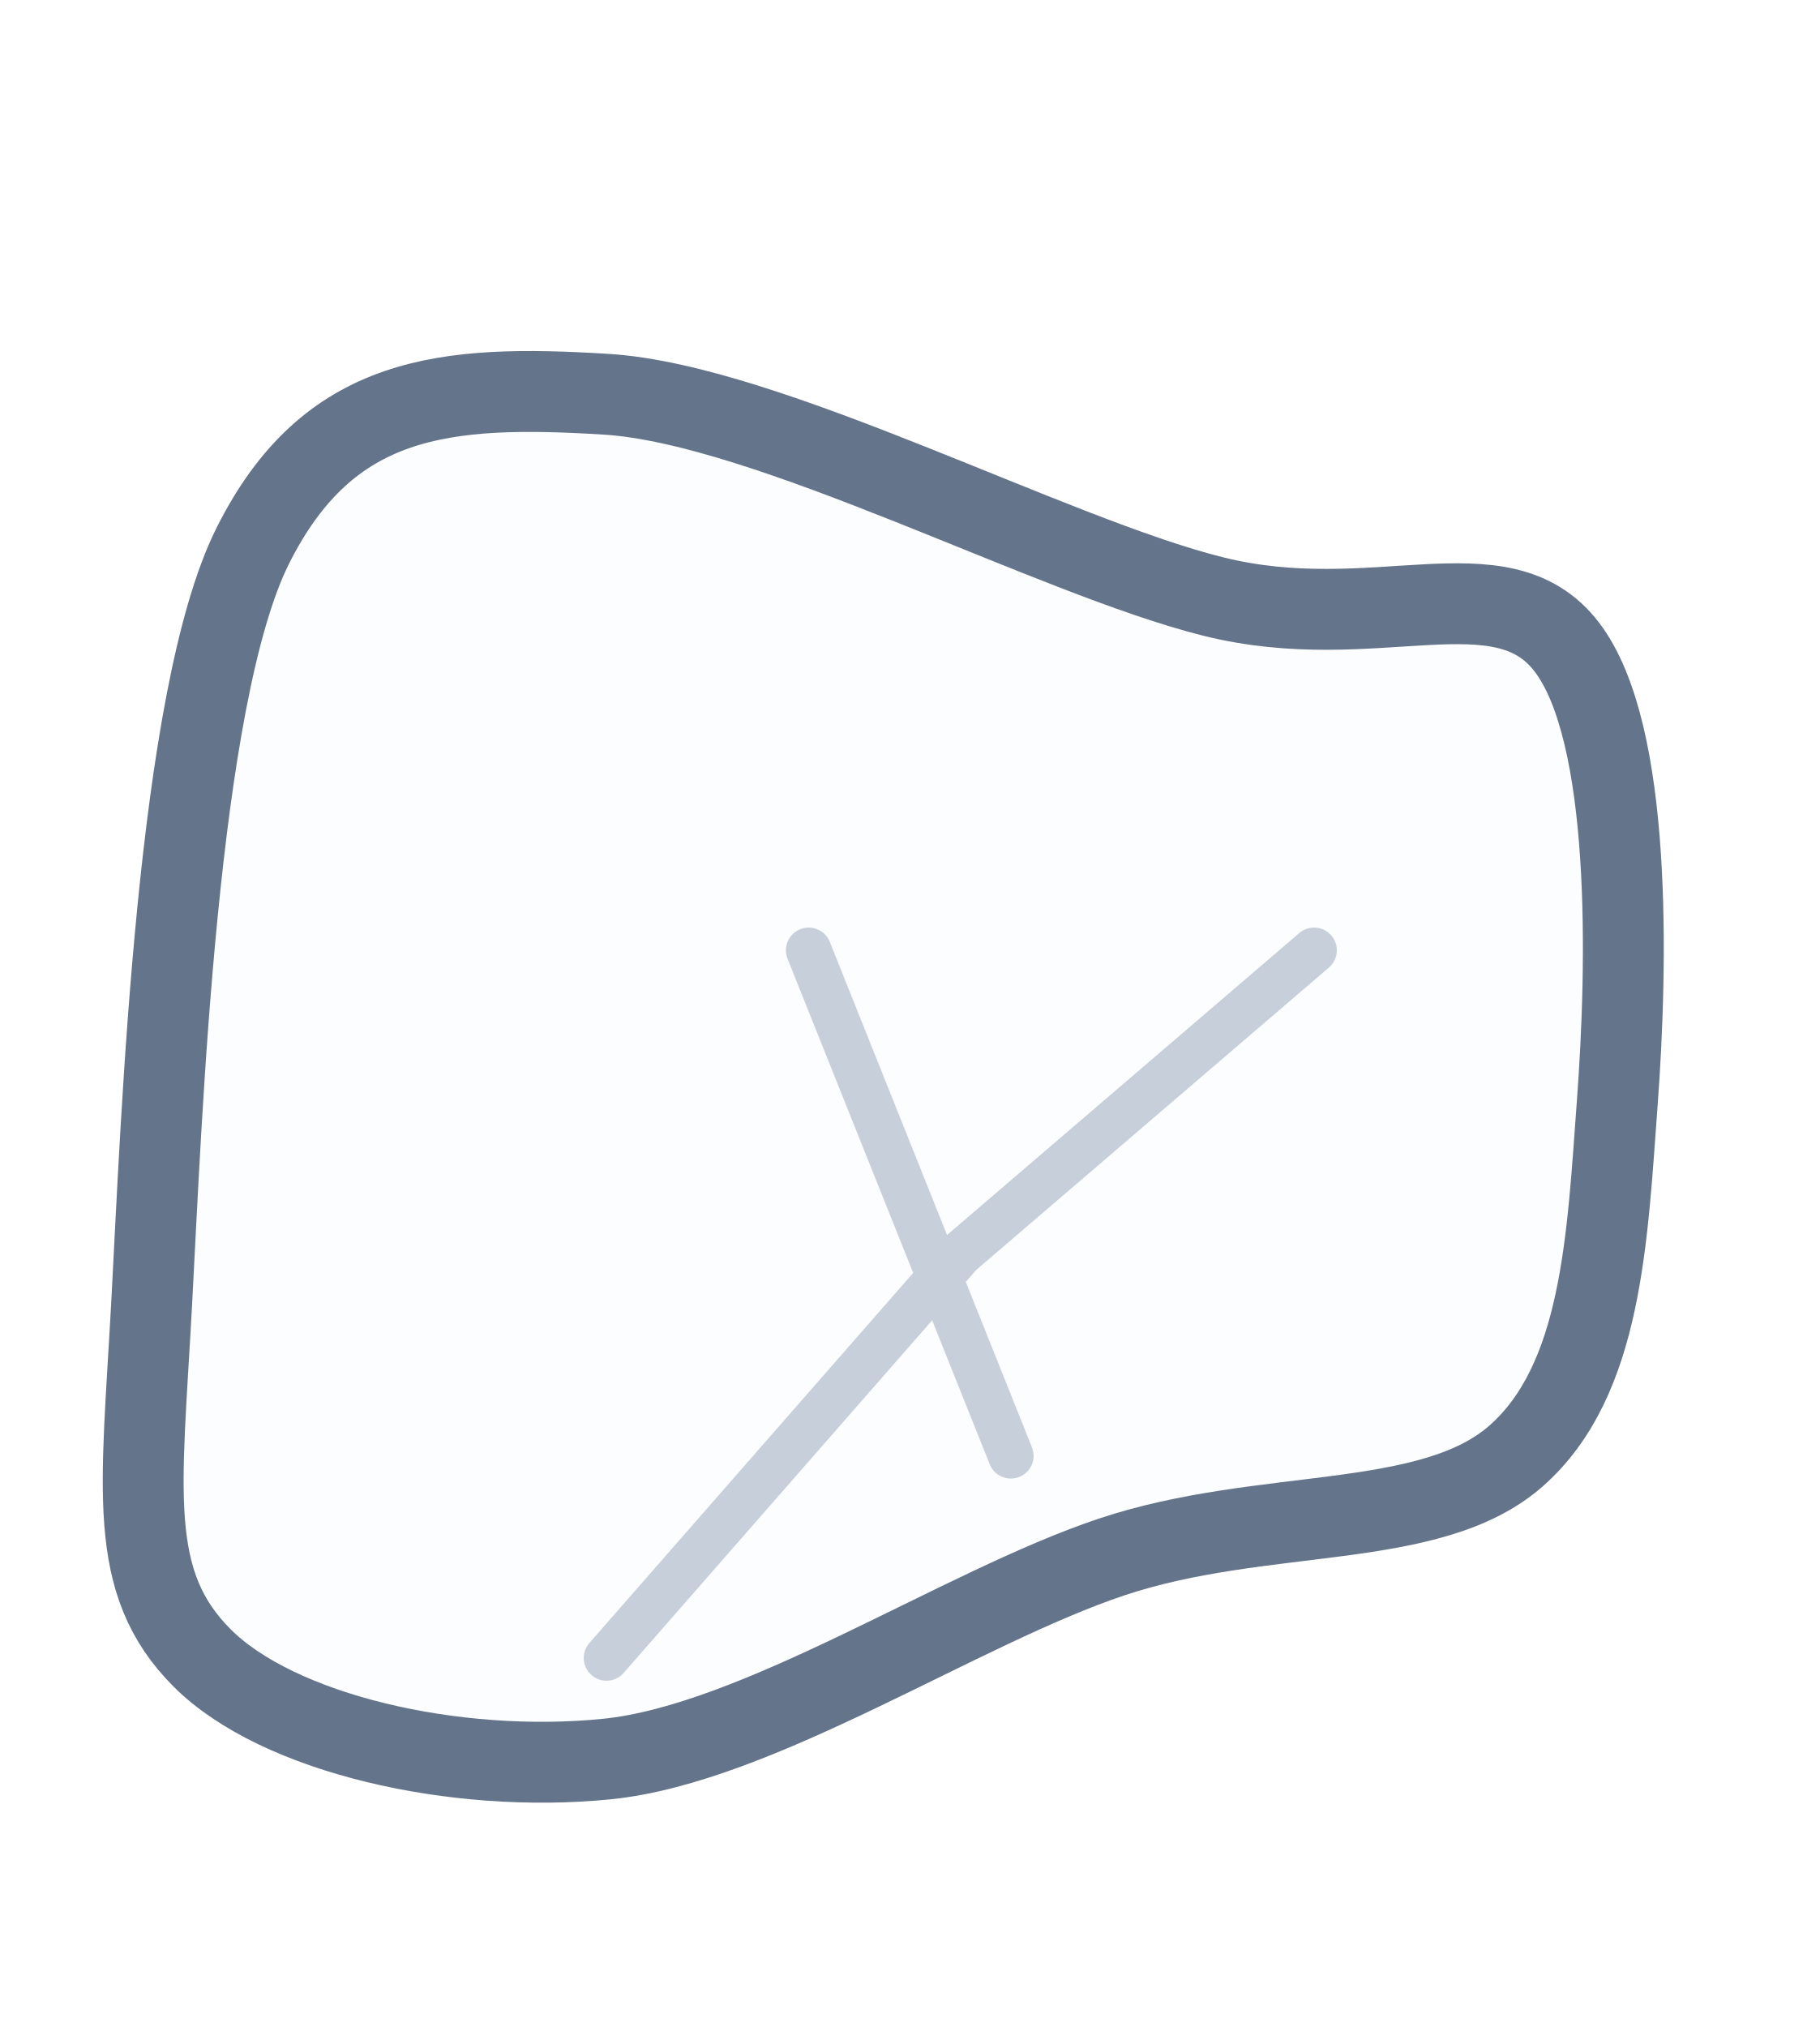
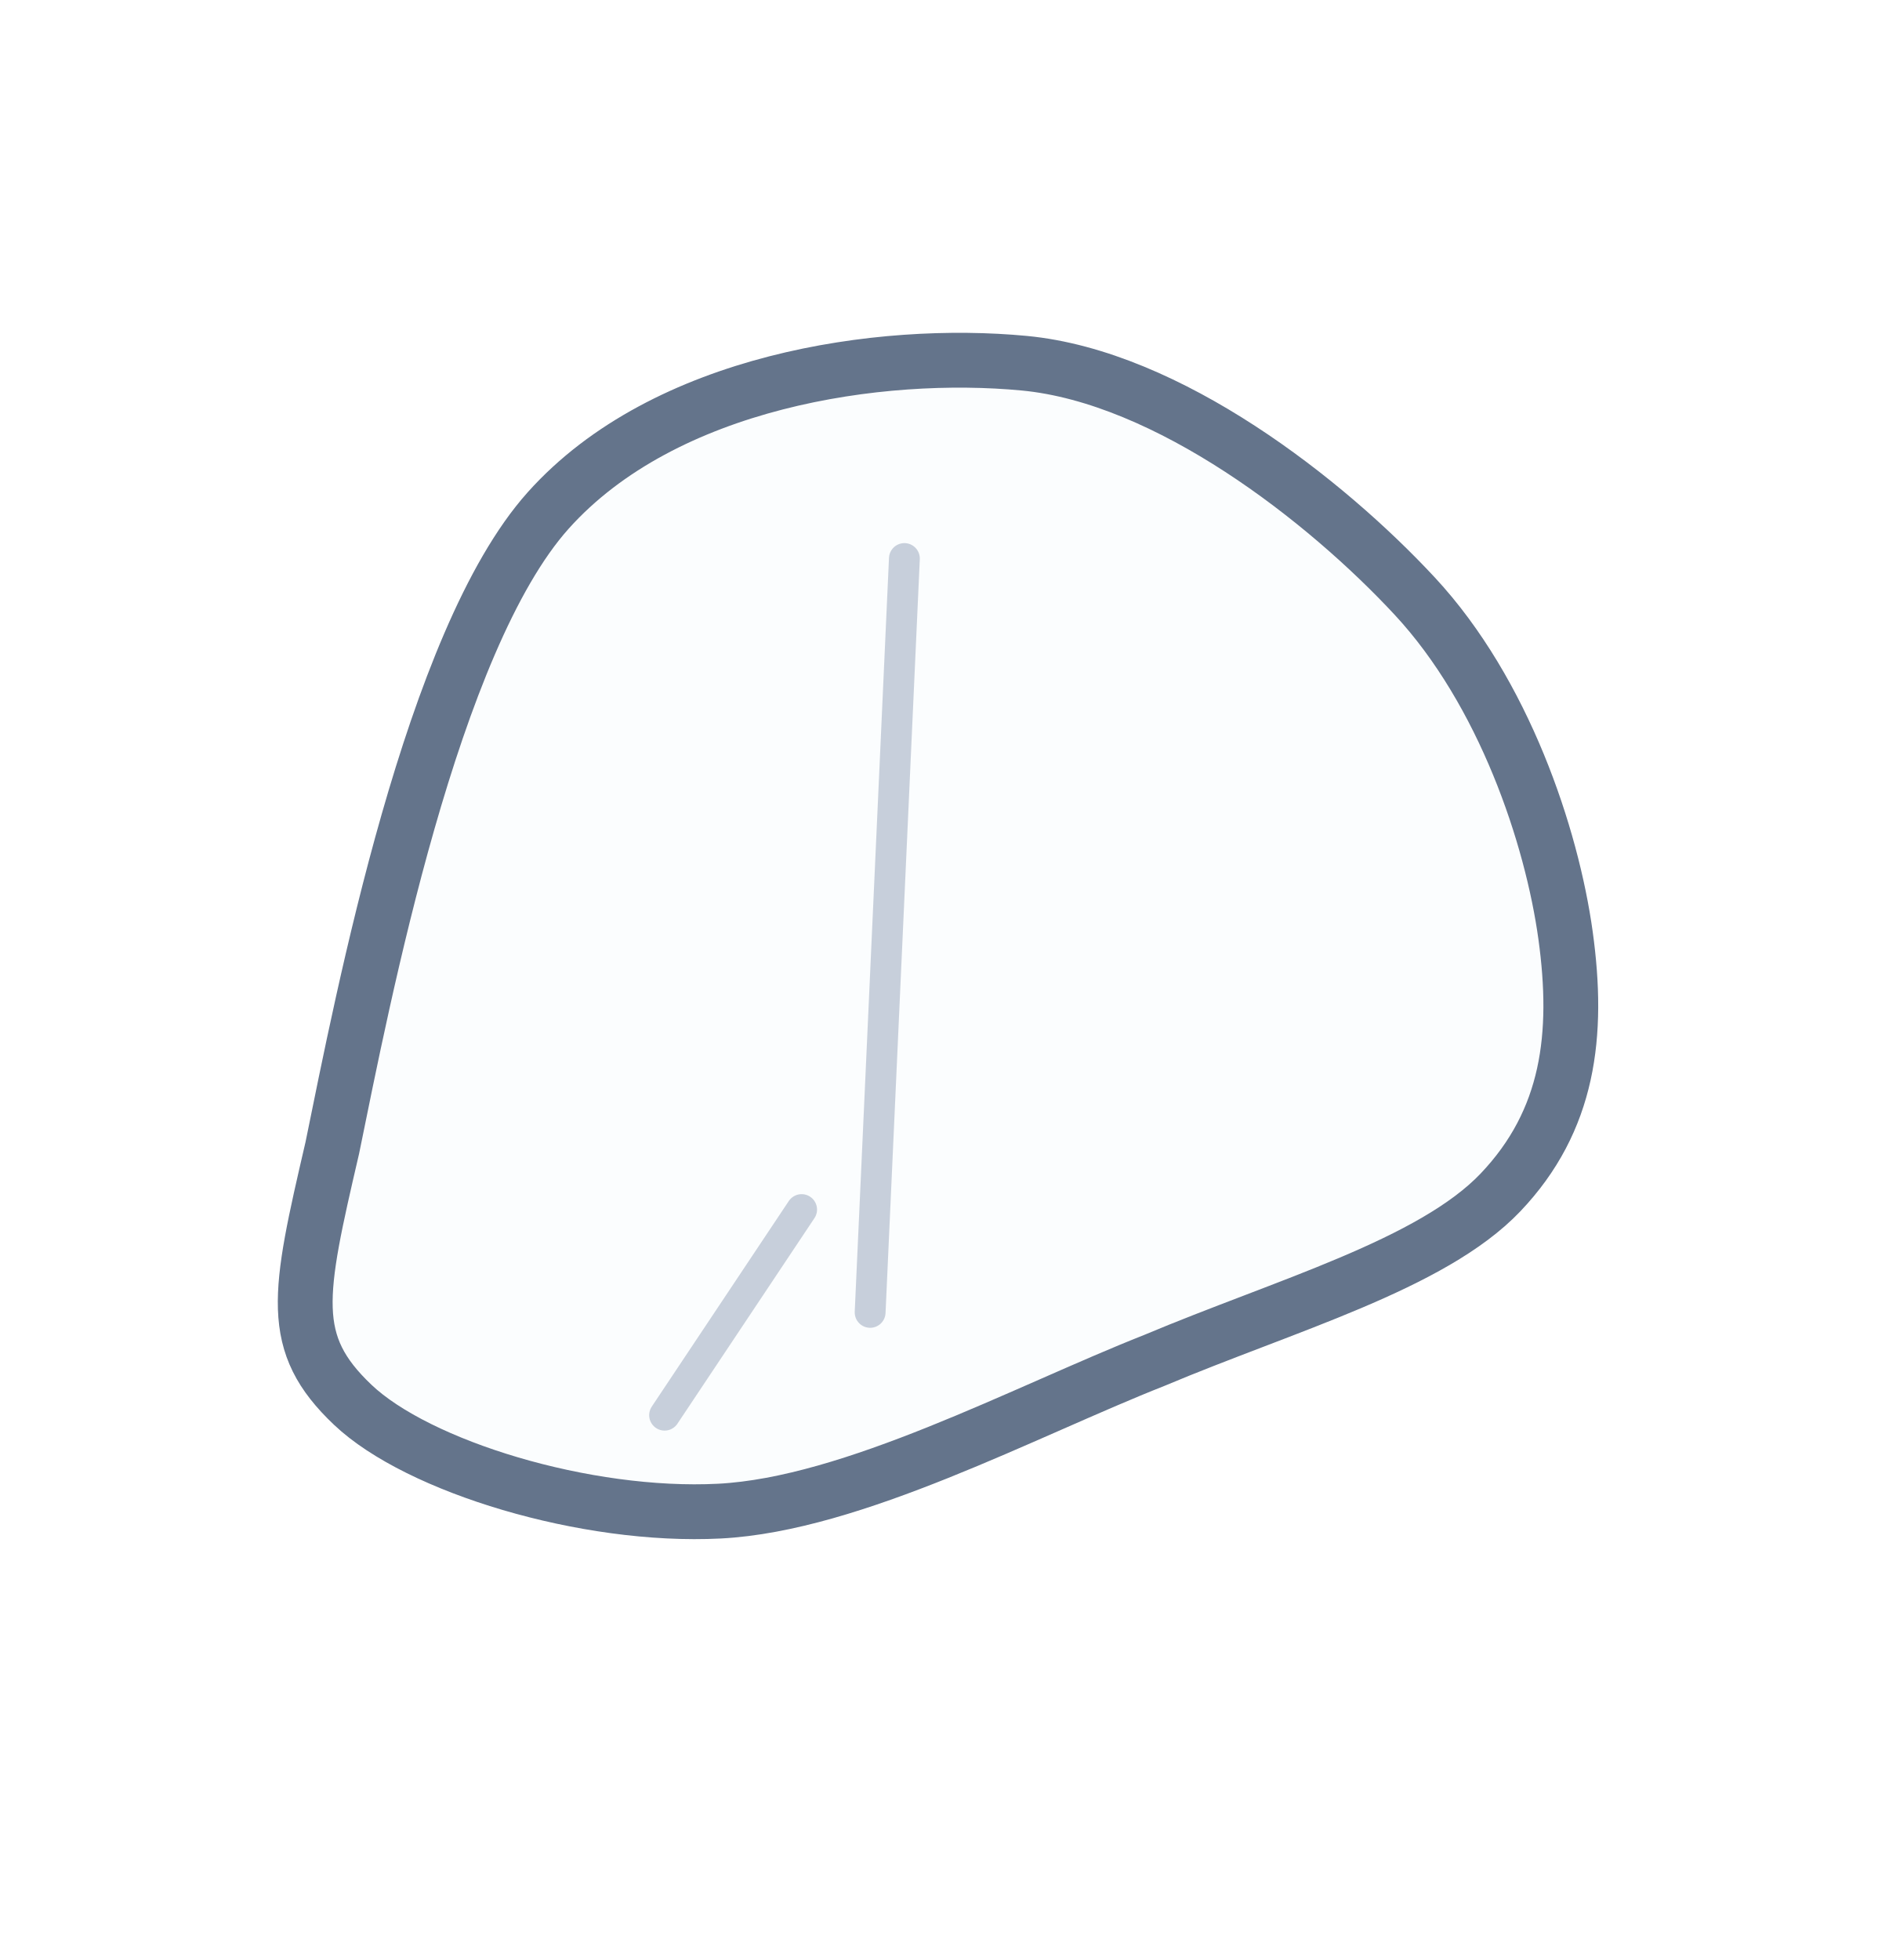
- <svg xmlns="http://www.w3.org/2000/svg" viewBox="14 11.2 36 40.1" width="36" height="40.1" data-tooth-fdi="74" data-view="occlusal" role="img">
+ <svg xmlns="http://www.w3.org/2000/svg" viewBox="4.6 4.7 54.8 57.2" width="54.8" height="57.2" data-tooth-fdi="74" data-view="occlusal" role="img">
  <g transform="translate(64 0) scale(-1 1) translate(0 64) scale(1 -1)">
-     <path d="M20 24 C21.7 22.5 25 23 28 22 C31 21 35 18.3 38 18 C41 17.7 44.5 18.5 46 20 C47.5 21.5 47.2 23.3 47 27 C46.8 30.7 46.5 39 45 42 C43.5 45 41.2 45.2 38 45 C34.8 44.8 29.2 41.8 26 41 C22.8 40.2 20.3 41.7 19 40 C17.7 38.3 17.8 33.7 18 31 C18.2 28.3 18.3 25.5 20 24 Z" fill="#fbfdfe" stroke="#64748b" stroke-width="1.6" stroke-linecap="round" stroke-linejoin="round" data-part="outline" />
-     <path d="M46 20 C47.5 21.5 47.2 23.3 47 27 C46.8 30.7 46.5 39 45 42 L38 38 L40 25 Z" data-surface="mesial" data-tooth-fdi="74" fill="none" stroke="none" />
-     <path d="M19 40 C17.7 38.3 17.8 33.7 18 31 C18.2 28.3 18.3 25.5 20 24 L25 28 L24 36 Z" data-surface="distal" data-tooth-fdi="74" fill="none" stroke="none" />
-     <path d="M20 24 C21.7 22.5 25 23 28 22 C31 21 35 18.3 38 18 C41 17.7 44.5 18.5 46 20 L40 25 L25 28 Z" data-surface="buccal" data-tooth-fdi="74" fill="none" stroke="none" />
-     <path d="M45 42 C43.5 45 41.2 45.2 38 45 C34.8 44.8 29.2 41.8 26 41 C22.8 40.2 20.3 41.7 19 40 L24 36 L38 38 Z" data-surface="lingual" data-tooth-fdi="74" fill="none" stroke="none" />
-     <path d="M25 28 L40 25 L38 38 L24 36 Z" data-surface="central" data-tooth-fdi="74" fill="none" stroke="none" />
-     <path d="M38 20 L31 28 L24 34 M30 24 L34 34" fill="none" stroke="#94a3b8" stroke-width="0.9" stroke-opacity="0.5" stroke-linecap="round" data-part="detail" />
+     <path d="M15.6 24.5 C17.6 22.4 21.9 21.2 25.7 19.6 C29.5 18.1 34.5 15.4 38.4 15.2 C42.3 15 47.2 16.5 49.1 18.3 C51 20.1 50.7 21.5 49.7 25.8 C48.8 30.2 46.8 40.6 43.4 44.4 C40 48.2 33.7 49.1 29.5 48.7 C25.3 48.3 20.7 44.7 18.1 41.9 C15.5 39.1 14.1 34.9 13.7 32 C13.3 29.1 13.6 26.6 15.6 24.5 Z" fill="#fbfdfe" stroke="#64748b" stroke-width="1.6" stroke-linecap="round" stroke-linejoin="round" data-part="outline" />
+     <path d="M49.1 18.3 C51 20.1 50.7 21.5 49.7 25.8 C48.8 30.2 46.8 40.6 43.4 44.4 L36.5 37.4 L38.9 26.4 Z" data-surface="mesial" data-tooth-fdi="74" fill="none" stroke="none" />
+     <path d="M18.1 41.9 C15.5 39.1 14.1 34.9 13.7 32 C13.3 29.1 13.6 26.6 15.6 24.5 L24.9 29 L25.9 36.3 Z" data-surface="distal" data-tooth-fdi="74" fill="none" stroke="none" />
+     <path d="M15.6 24.5 C17.6 22.4 21.9 21.2 25.7 19.6 C29.5 18.1 34.5 15.4 38.4 15.2 C42.3 15 47.2 16.5 49.1 18.3 L38.9 26.4 L24.9 29 Z" data-surface="buccal" data-tooth-fdi="74" fill="none" stroke="none" />
+     <path d="M43.4 44.4 C40 48.2 33.7 49.1 29.5 48.7 C25.3 48.3 20.7 44.7 18.1 41.9 L25.9 36.3 L36.5 37.4 Z" data-surface="lingual" data-tooth-fdi="74" fill="none" stroke="none" />
+     <path d="M24.9 29 L38.9 26.4 L36.5 37.4 L25.9 36.3 Z" data-surface="central" data-tooth-fdi="74" fill="none" stroke="none" />
+     <path d="M34 21 L33 43 M40 18 L36 24" fill="none" stroke="#94a3b8" stroke-width="0.9" stroke-opacity="0.5" stroke-linecap="round" data-part="detail" />
  </g>
</svg>
